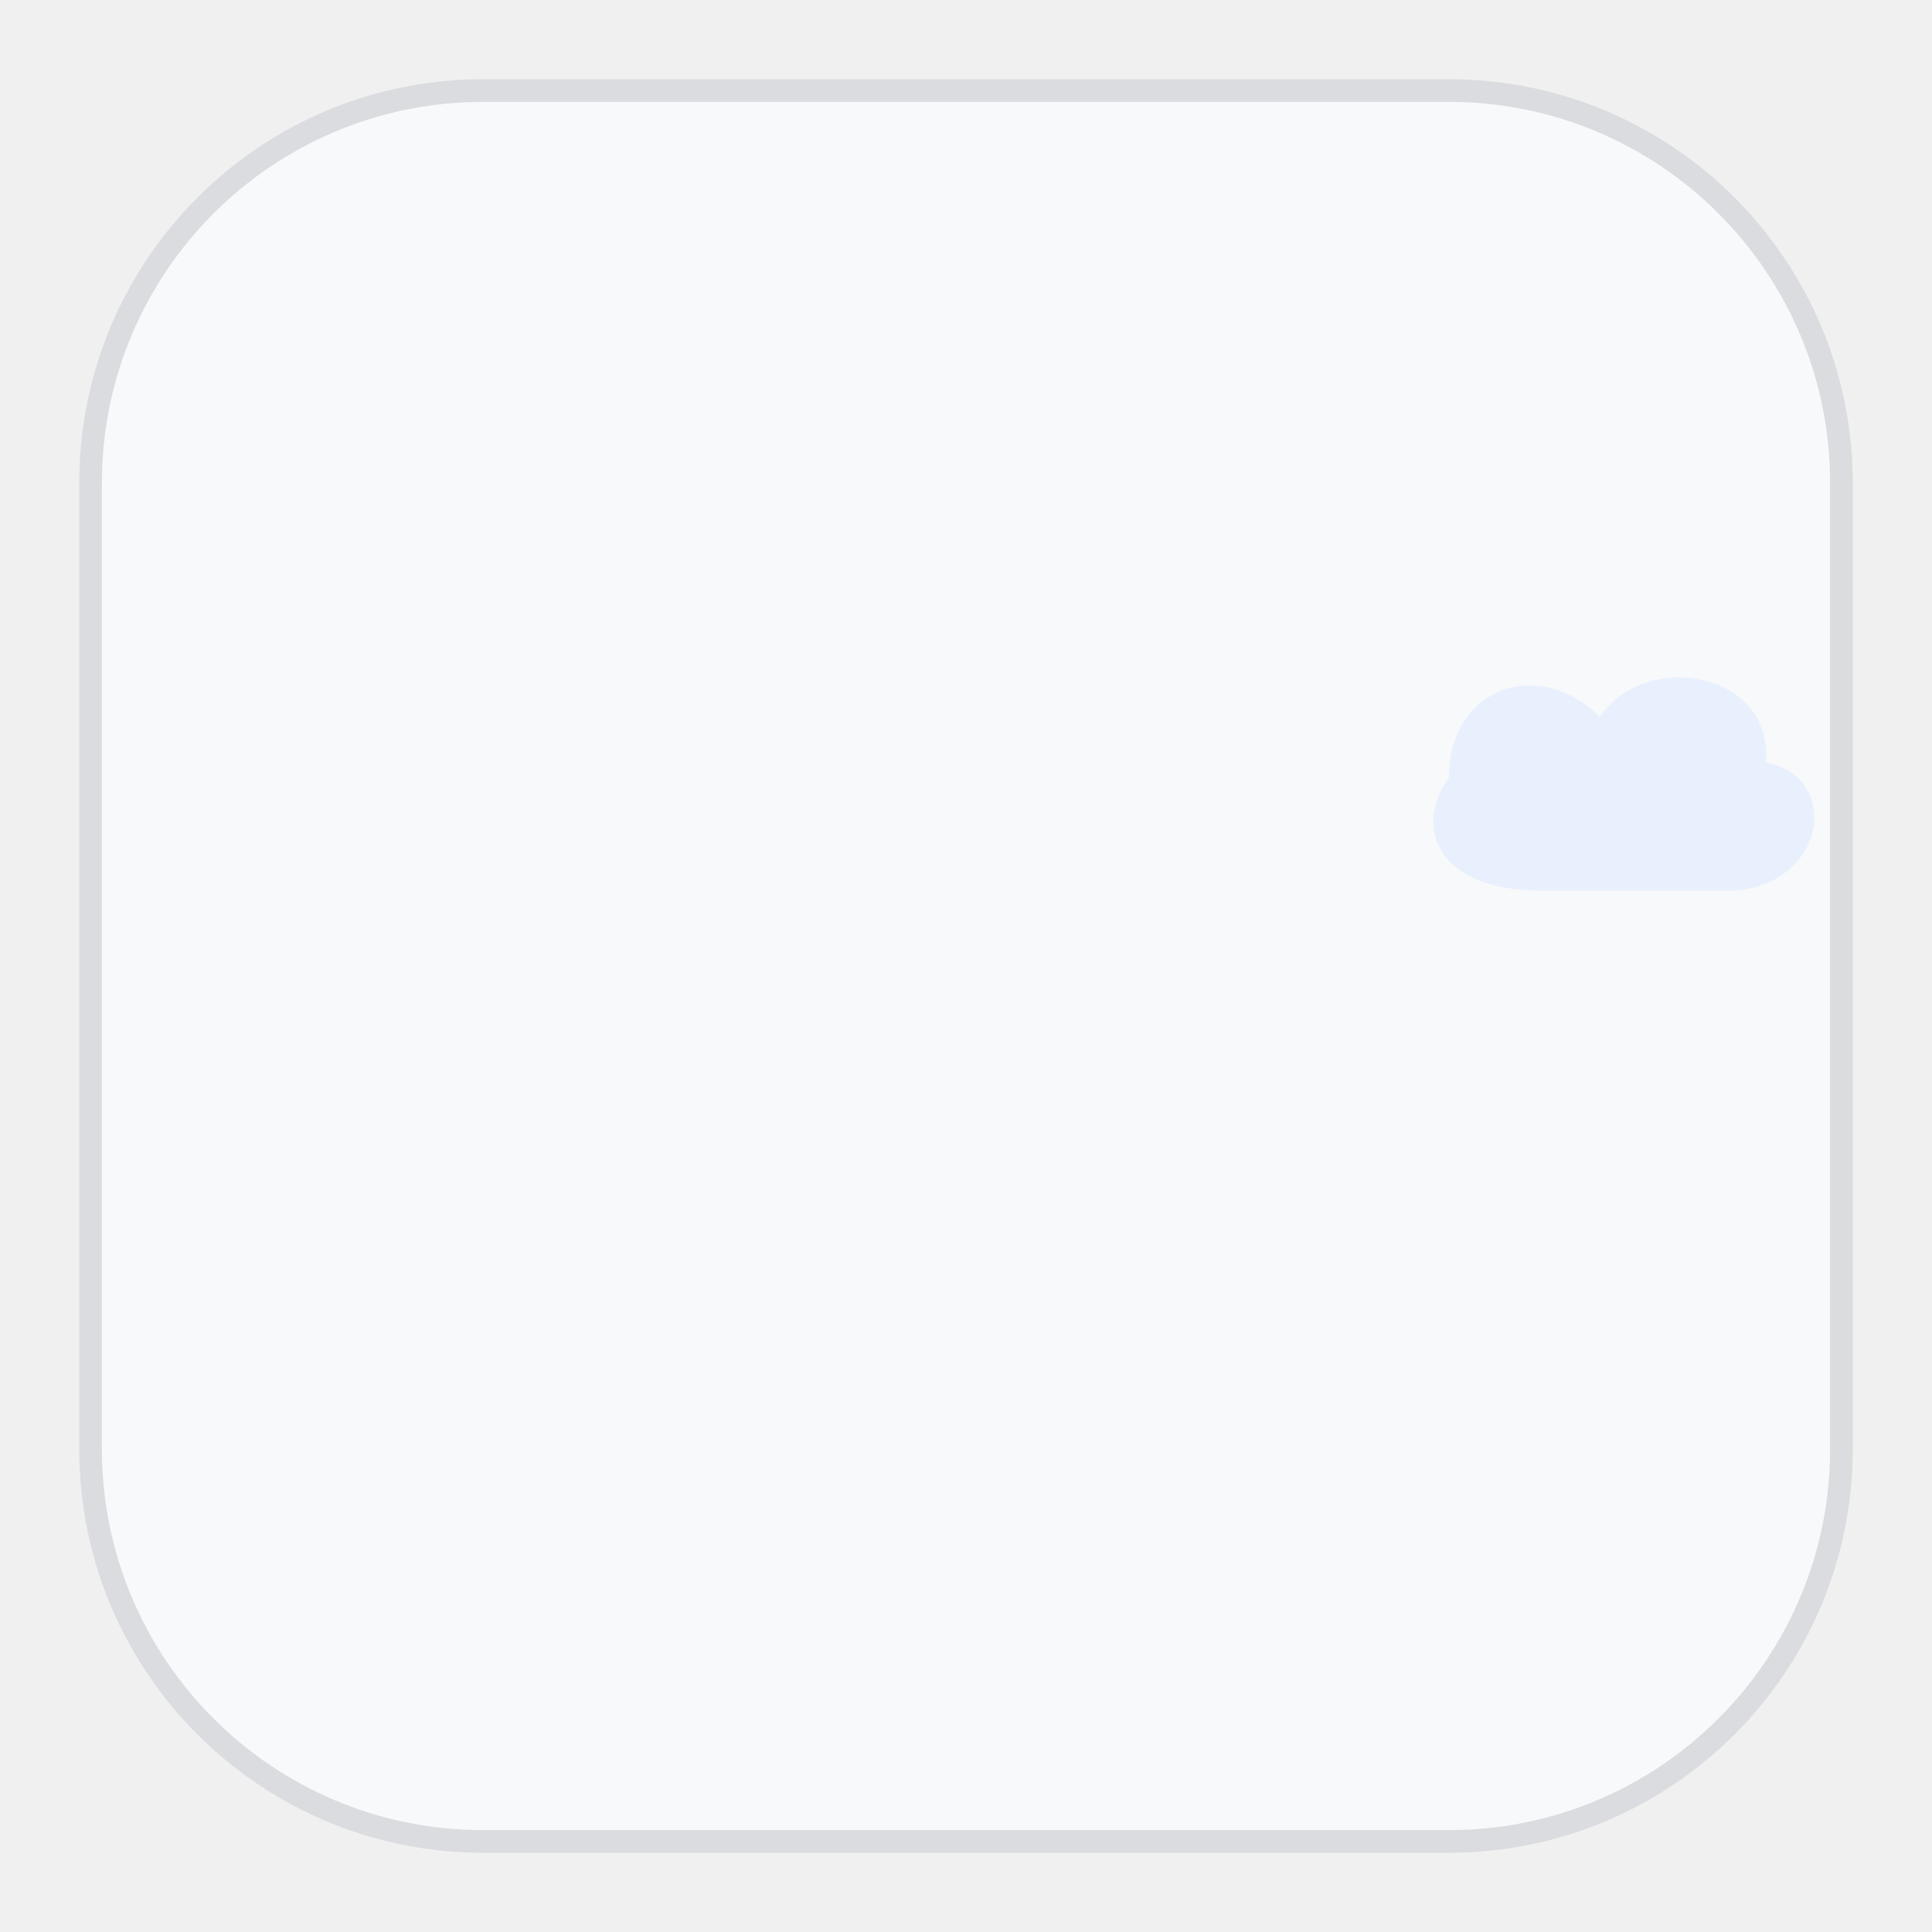
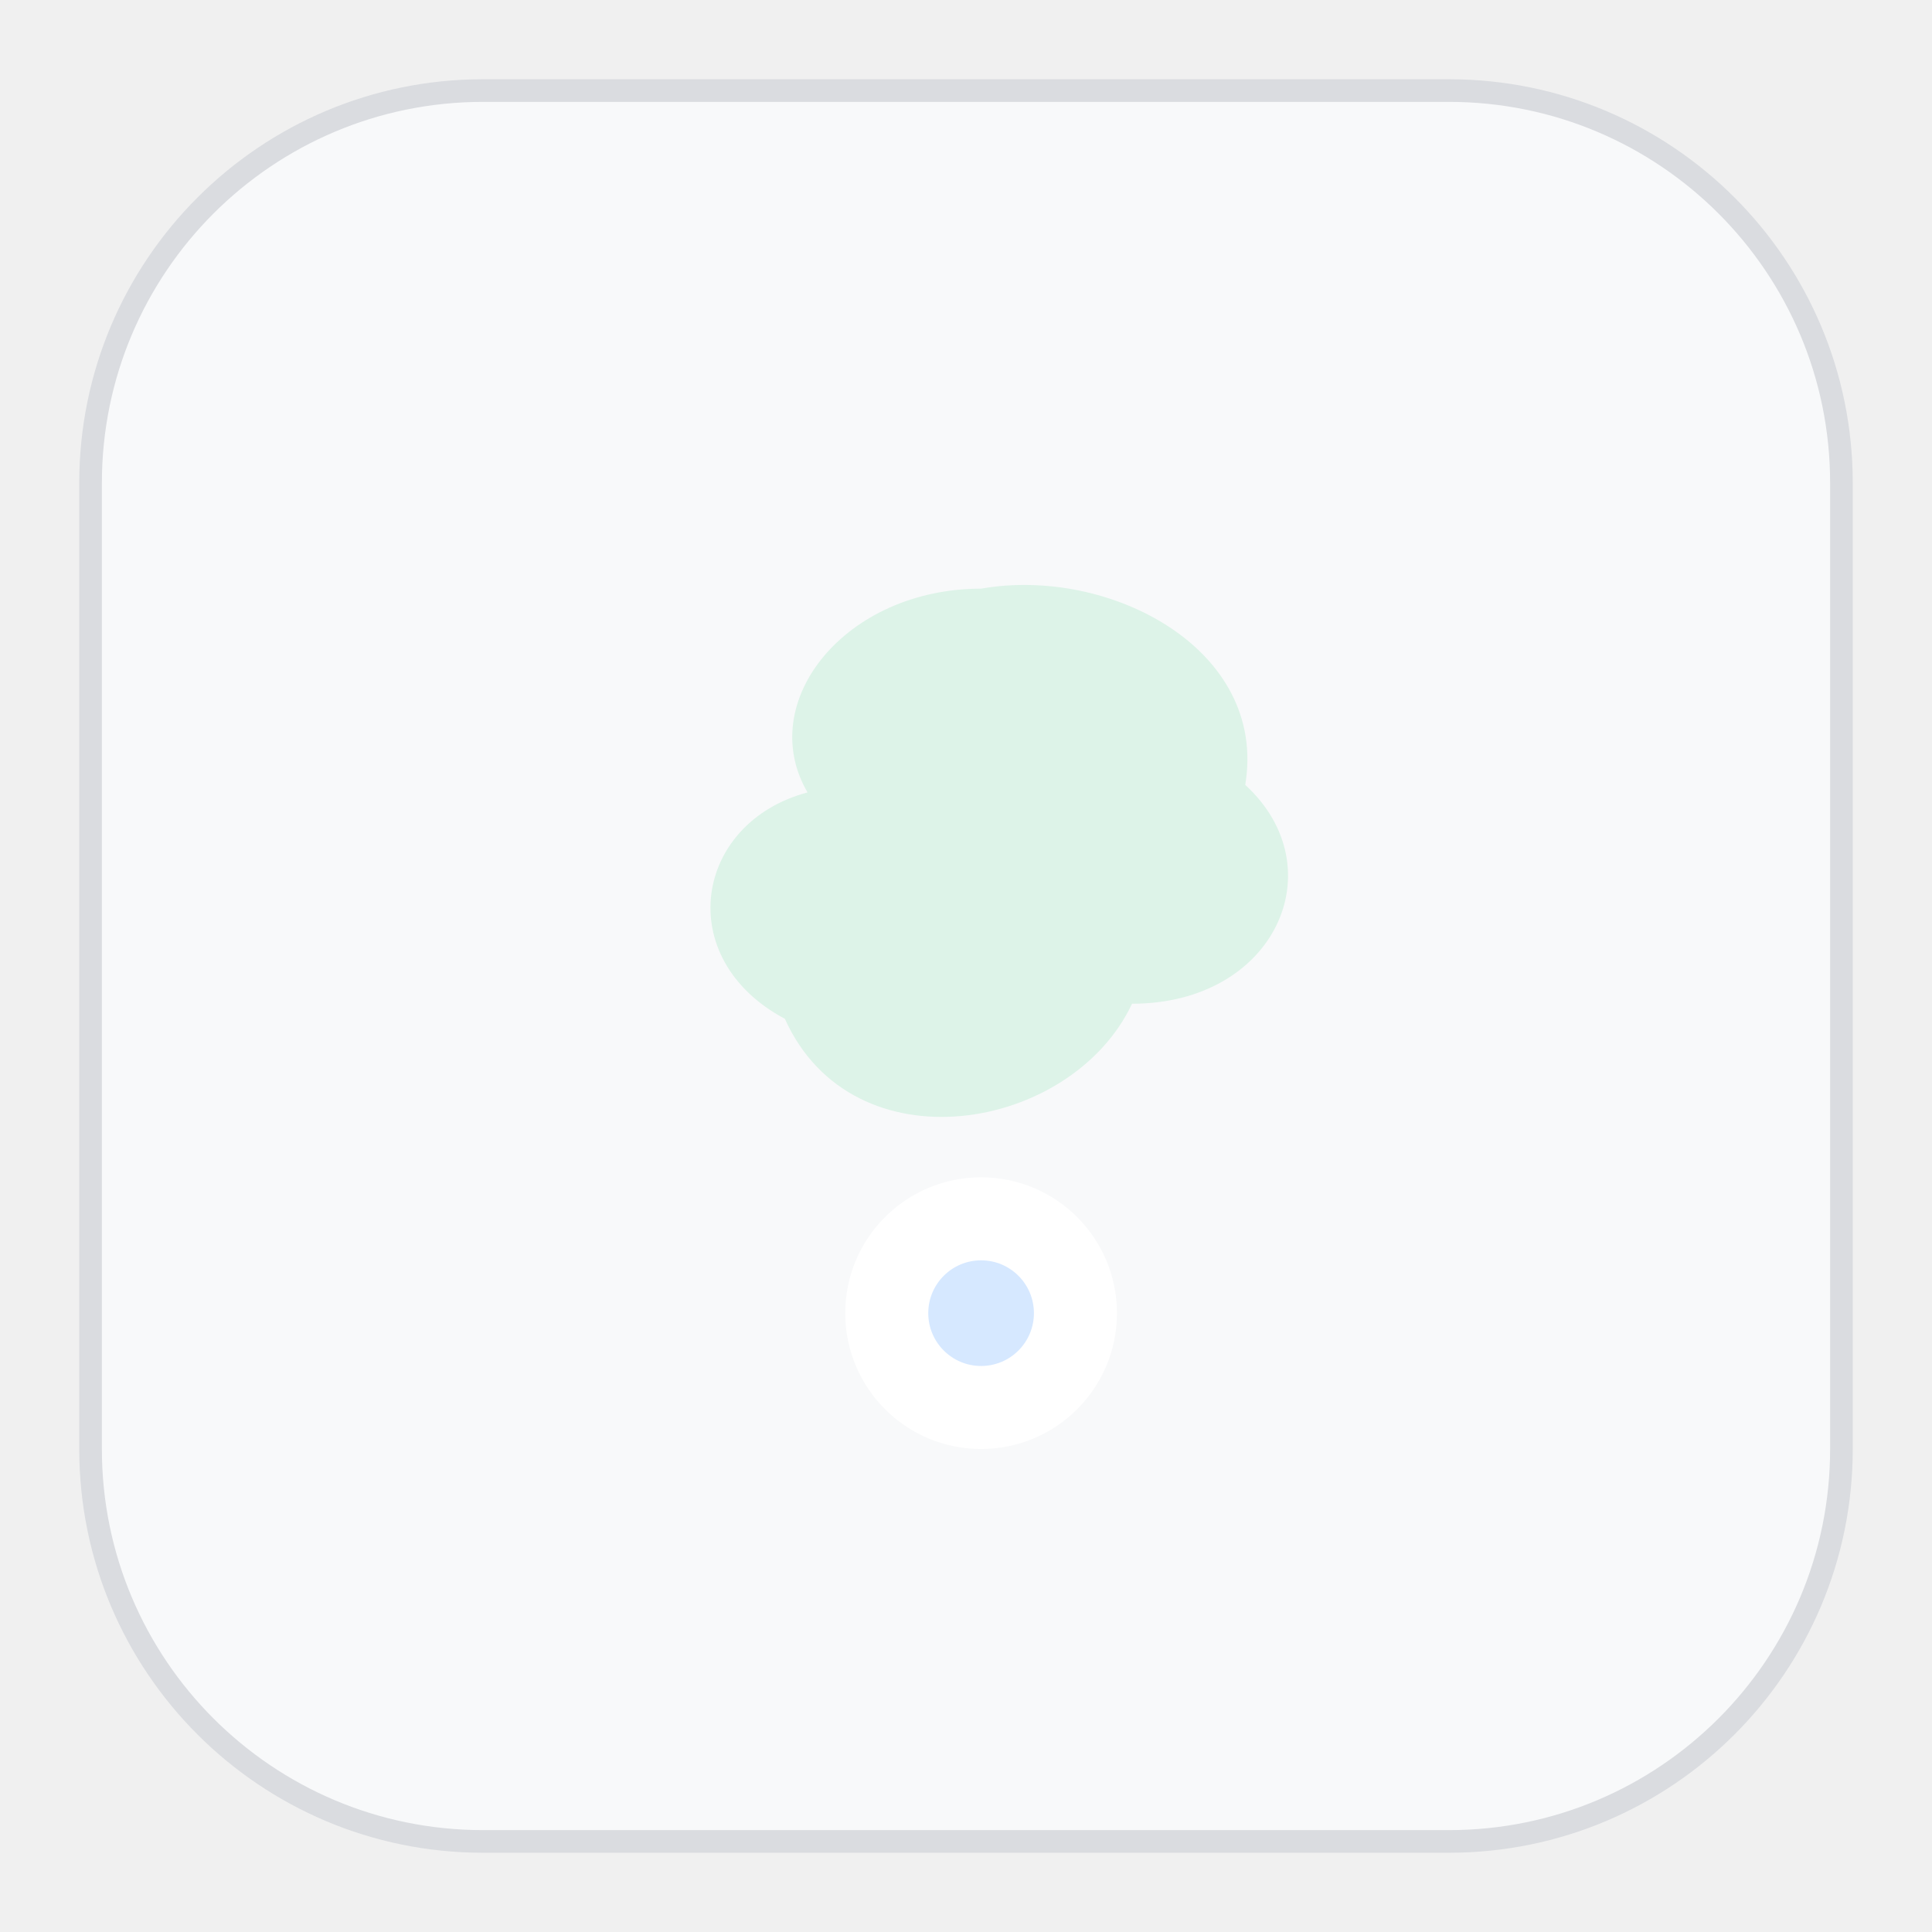
- <svg xmlns="http://www.w3.org/2000/svg" viewBox="0 0 512 512" width="512" height="512" fill="none" role="img" aria-label="seatsweep icon">
+ <svg xmlns="http://www.w3.org/2000/svg" viewBox="0 0 512 512" width="512" height="512" fill="none" role="img" aria-label="seatsweep icon, cloud and key stay">
  <defs>
    <style>
-       .pan-draw {
-         stroke-dasharray: 460;
-         stroke-dashoffset: 460;
-         animation: pan-draw 4.6s cubic-bezier(0.22, 1, 0.36, 1) infinite;
-       }
-       .lip-draw {
-         stroke-dasharray: 200;
-         stroke-dashoffset: 200;
-         animation: lip-draw 4.6s cubic-bezier(0.22, 1, 0.36, 1) infinite;
-       }
-       .key-draw {
-         stroke-dasharray: 260;
-         stroke-dashoffset: 260;
-         animation: key-draw 4.6s cubic-bezier(0.22, 1, 0.36, 1) infinite;
-       }
      .cloud-draw {
        stroke-dasharray: 520;
        stroke-dashoffset: 520;
-         animation: cloud-draw 4.6s cubic-bezier(0.22, 1, 0.36, 1) infinite;
+         animation: cloud-draw 4.2s cubic-bezier(0.22, 1, 0.36, 1) infinite;
      }
-       @keyframes pan-draw {
-         0%, 6% { stroke-dashoffset: 460; }
-         28%, 88% { stroke-dashoffset: 0; }
-         96%, 100% { stroke-dashoffset: 460; }
+       .key-draw {
+         stroke-dasharray: 320;
+         stroke-dashoffset: 320;
+         animation: key-draw 4.2s cubic-bezier(0.22, 1, 0.36, 1) infinite;
      }
-       @keyframes lip-draw {
-         0%, 16% { stroke-dashoffset: 200; }
-         40%, 88% { stroke-dashoffset: 0; }
-         96%, 100% { stroke-dashoffset: 200; }
+       @keyframes cloud-draw {
+         0%, 8% { stroke-dashoffset: 520; }
+         36%, 88% { stroke-dashoffset: 0; }
+         96%, 100% { stroke-dashoffset: 520; }
      }
      @keyframes key-draw {
-         0%, 36% { stroke-dashoffset: 260; }
-         58%, 88% { stroke-dashoffset: 0; }
-         96%, 100% { stroke-dashoffset: 260; }
-       }
-       @keyframes cloud-draw {
-         0%, 40% { stroke-dashoffset: 520; }
-         62%, 88% { stroke-dashoffset: 0; }
-         96%, 100% { stroke-dashoffset: 520; }
+         0%, 28% { stroke-dashoffset: 320; }
+         52%, 88% { stroke-dashoffset: 0; }
+         96%, 100% { stroke-dashoffset: 320; }
      }
      @media (prefers-reduced-motion: reduce) {
-         .pan-draw, .lip-draw, .key-draw, .cloud-draw {
+         .cloud-draw, .key-draw {
          animation: none !important;
          stroke-dashoffset: 0 !important;
-           opacity: 1 !important;
-           transform: none !important;
        }
      }
    </style>
  </defs>
  <rect x="24" y="24" width="464" height="464" rx="104" fill="#F8F9FA" stroke="#DADCE0" stroke-width="6" />
  <g transform="translate(56, 56)">
-     <path class="pan-draw" d="M 72 108 L 104 128 L 104 292 L 246 292" fill="none" stroke="#3C4043" stroke-width="26" stroke-linecap="round" stroke-linejoin="round" />
-     <path class="lip-draw" d="M 228 292 C 266 292 286 264 294 228" fill="none" stroke="#FBBC04" stroke-width="26" stroke-linecap="round" />
-     <path class="key-draw" d="M 334 250 A 14 14 0 1 1 362 250 A 14 14 0 1 1 334 250 M 362 250 L 396 250 M 380 250 L 380 266 M 392 250 L 392 260" fill="none" stroke="#5F6368" stroke-width="12" stroke-linecap="round" stroke-linejoin="round" />
-     <path class="cloud-draw" d="M 328 150 C 328 126 352 118 368 134 C 380 116 414 122 412 146 C 432 150 428 178 404 180 L 352 180 C 326 180 318 164 328 150 Z" fill="#E8F0FE" stroke="#5F6368" stroke-width="12" stroke-linecap="round" stroke-linejoin="round" />
+     <path class="cloud-draw" d="M 204 100 C 168 100 144 130 158 154 C 128 162 122 198 152 214 C 170 254 228 244 244 210 C 282 210 298 174 274 152 C 280 116 238 94 204 100 Z" fill="#DDF3E8" stroke="#8FD4A8" stroke-width="12" stroke-linejoin="round" />
+     <circle class="key-draw" cx="204" cy="292" r="36" fill="#FFFFFF" stroke="#93B8F5" stroke-width="12" />
+     <path class="key-draw" d="M 204 328 L 204 368 L 280 368 L 280 344" fill="none" stroke="#93B8F5" stroke-width="12" stroke-linecap="round" stroke-linejoin="round" />
+     <circle cx="204" cy="292" r="14" fill="#D6E8FF" />
  </g>
</svg>
